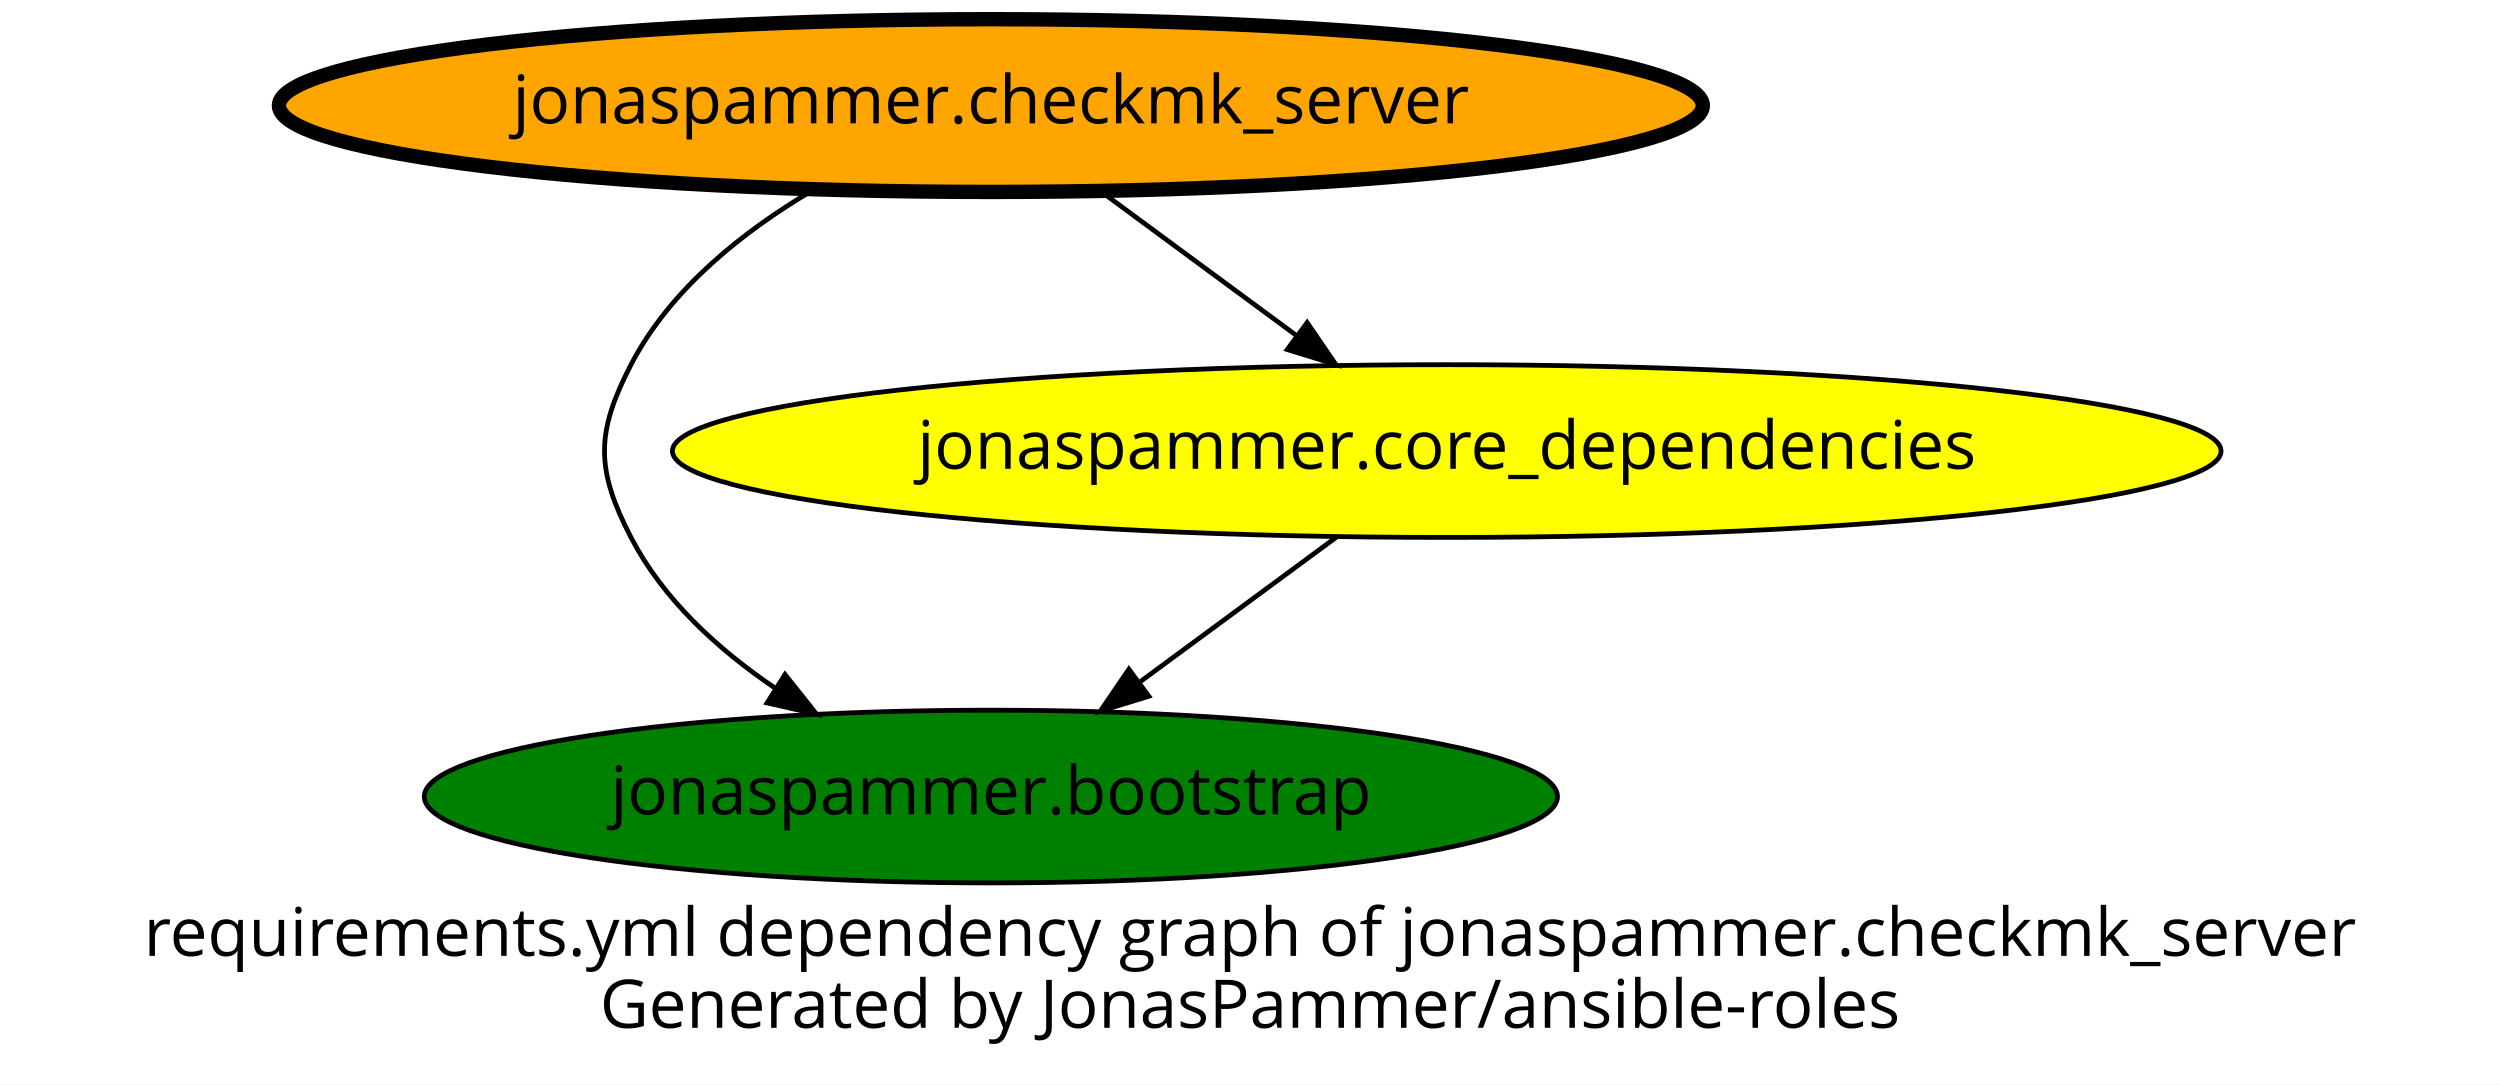
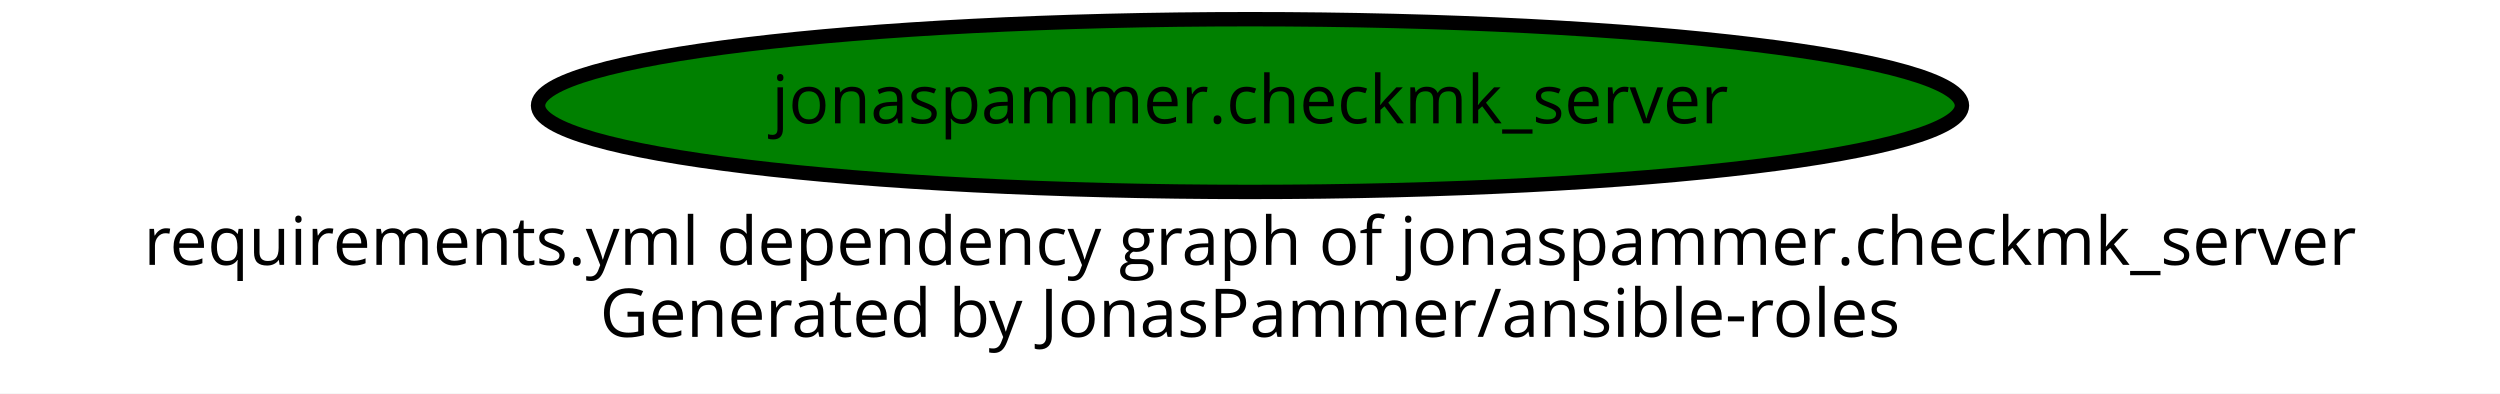
- <svg xmlns="http://www.w3.org/2000/svg" width="521pt" height="226pt" viewBox="0.00 0.00 521.00 226.00">
-   <g id="graph0" class="graph" transform="scale(1 1) rotate(0) translate(4 222)">
-     <polygon fill="white" stroke="transparent" points="-4,4 -4,-222 517,-222 517,4 -4,4" />
+ <svg xmlns="http://www.w3.org/2000/svg" width="521pt" height="82pt" viewBox="0.00 0.00 521.00 82.00">
+   <g id="graph0" class="graph" transform="scale(1 1) rotate(0) translate(4 78)">
+     <polygon fill="white" stroke="transparent" points="-4,4 -4,-78 517,-78 517,4 -4,4" />
    <text text-anchor="middle" x="256.5" y="-22.8" font-family="Open Sans" font-size="14.00">requirements.yml dependency graph of jonaspammer.checkmk_server </text>
    <text text-anchor="middle" x="256.5" y="-7.8" font-family="Open Sans" font-size="14.00"> Generated by JonasPammer/ansible-roles</text>
    <g id="node1" class="node">
-       <ellipse fill="orange" stroke="black" stroke-width="3" cx="202.5" cy="-200" rx="148.37" ry="18" />
-       <text text-anchor="middle" x="202.5" y="-196.3" font-family="Open Sans" font-size="14.00">jonaspammer.checkmk_server</text>
-     </g>
-     <g id="node2" class="node">
-       <ellipse fill="green" stroke="black" cx="202.5" cy="-56" rx="118.08" ry="18" />
-       <text text-anchor="middle" x="202.5" y="-52.3" font-family="Open Sans" font-size="14.00">jonaspammer.bootstrap</text>
-     </g>
-     <g id="edge1" class="edge">
-       <path fill="none" stroke="black" d="M165.41,-182.38C150.82,-173.77 135.64,-161.72 127.5,-146 120.14,-131.79 120.14,-124.21 127.5,-110 134.17,-97.13 145.56,-86.71 157.48,-78.63" />
-       <polygon fill="black" stroke="black" points="159.59,-81.44 166.19,-73.16 155.86,-75.51 159.59,-81.44" />
-     </g>
-     <g id="node3" class="node">
-       <ellipse fill="yellow" stroke="black" cx="297.5" cy="-128" rx="161.37" ry="18" />
-       <text text-anchor="middle" x="297.5" y="-124.3" font-family="Open Sans" font-size="14.00">jonaspammer.core_dependencies</text>
-     </g>
-     <g id="edge2" class="edge">
-       <path fill="none" stroke="black" d="M225.5,-182.05C237.66,-173.09 252.77,-161.96 266.01,-152.2" />
-       <polygon fill="black" stroke="black" points="268.41,-154.78 274.39,-146.03 264.26,-149.15 268.41,-154.78" />
-     </g>
-     <g id="edge3" class="edge">
-       <path fill="none" stroke="black" d="M274.5,-110.05C262.25,-101.03 247,-89.79 233.7,-79.99" />
-       <polygon fill="black" stroke="black" points="235.41,-76.9 225.29,-73.79 231.26,-82.54 235.41,-76.9" />
+       <ellipse fill="green" stroke="black" stroke-width="3" cx="256.5" cy="-56" rx="148.37" ry="18" />
+       <text text-anchor="middle" x="256.5" y="-52.3" font-family="Open Sans" font-size="14.00">jonaspammer.checkmk_server</text>
    </g>
  </g>
</svg>
